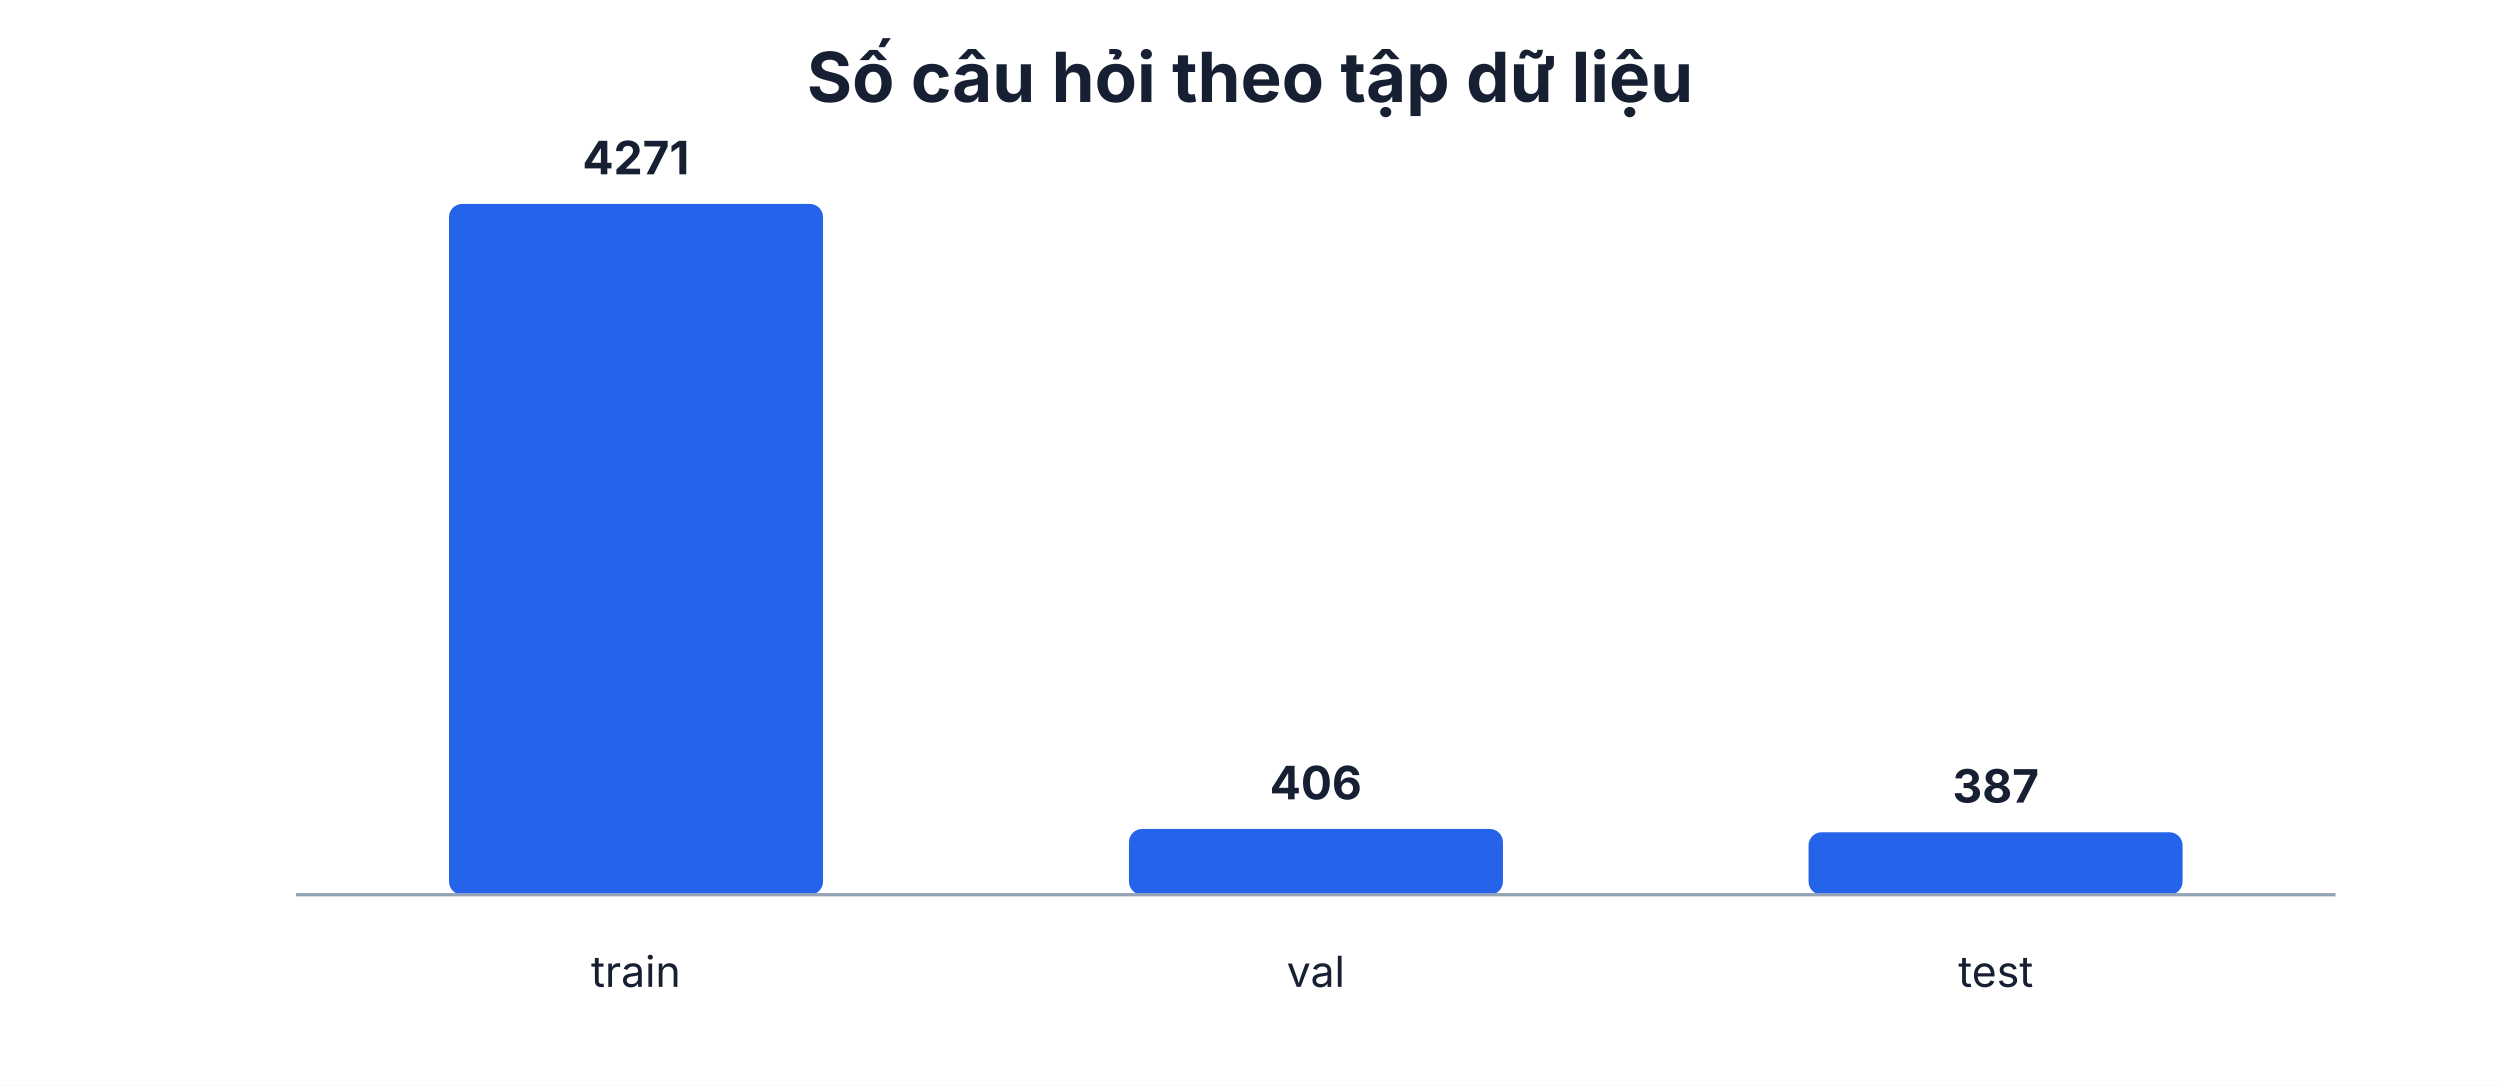
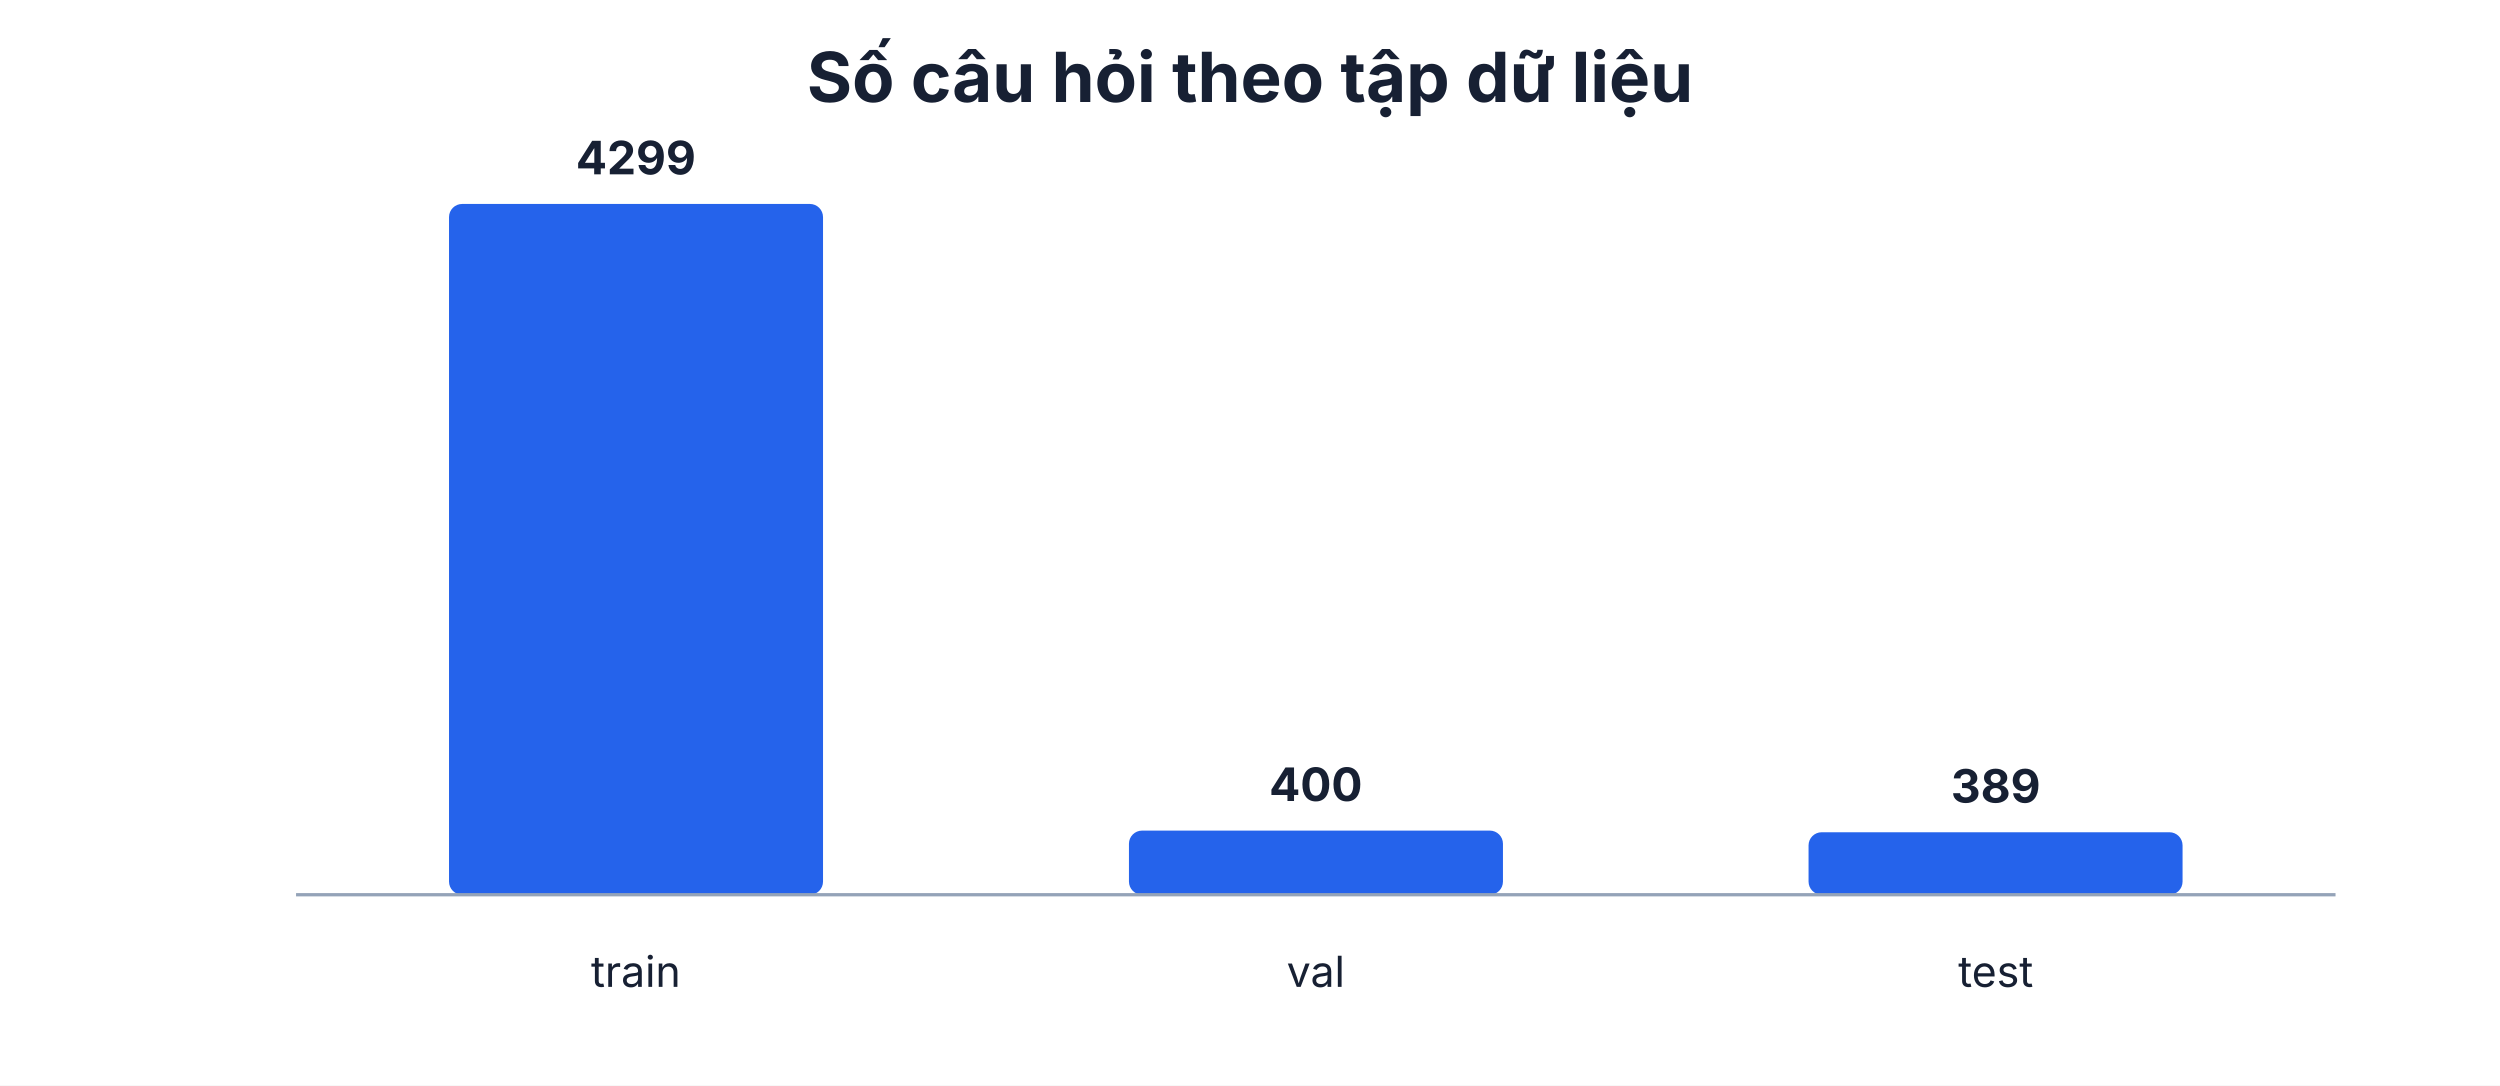
<svg xmlns="http://www.w3.org/2000/svg" width="760" height="330" viewBox="0 0 760 330" role="img" aria-label="Số câu hỏi theo tập dữ liệu">
  <style>text{font-family:Inter,system-ui,sans-serif;fill:#172033}.title{font-size:21px;font-weight:700}.label{font-size:13px}.value{font-size:14px;font-weight:700}.small{font-size:11px;font-weight:600}.axis{stroke:#94a3b8;stroke-width:1}</style>
  <rect width="760" height="330" fill="#ffffff" />
  <text x="380.0" y="31" text-anchor="middle" class="title">Số câu hỏi theo tập dữ liệu</text>
  <rect x="136.5" y="62.0" width="113.7" height="210.0" rx="4" fill="#2563eb" />
-   <text x="193.3" y="53.0" text-anchor="middle" class="value">4271</text>
+   <text x="193.3" y="53.0" text-anchor="middle" class="value">4299</text>
  <text x="193.3" y="300" text-anchor="middle" class="label">train</text>
-   <rect x="343.2" y="252.0" width="113.7" height="20.0" rx="4" fill="#2563eb" />
-   <text x="400.0" y="243.0" text-anchor="middle" class="value">406</text>
+   <rect x="343.2" y="252.5" width="113.7" height="19.5" rx="4" fill="#2563eb" />
+   <text x="400.0" y="243.5" text-anchor="middle" class="value">400</text>
  <text x="400.0" y="300" text-anchor="middle" class="label">val</text>
  <rect x="549.8" y="253.0" width="113.7" height="19.0" rx="4" fill="#2563eb" />
-   <text x="606.7" y="244.0" text-anchor="middle" class="value">387</text>
+   <text x="606.7" y="244.0" text-anchor="middle" class="value">389</text>
  <text x="606.7" y="300" text-anchor="middle" class="label">test</text>
  <line x1="90" y1="272" x2="710" y2="272" class="axis" />
</svg>
